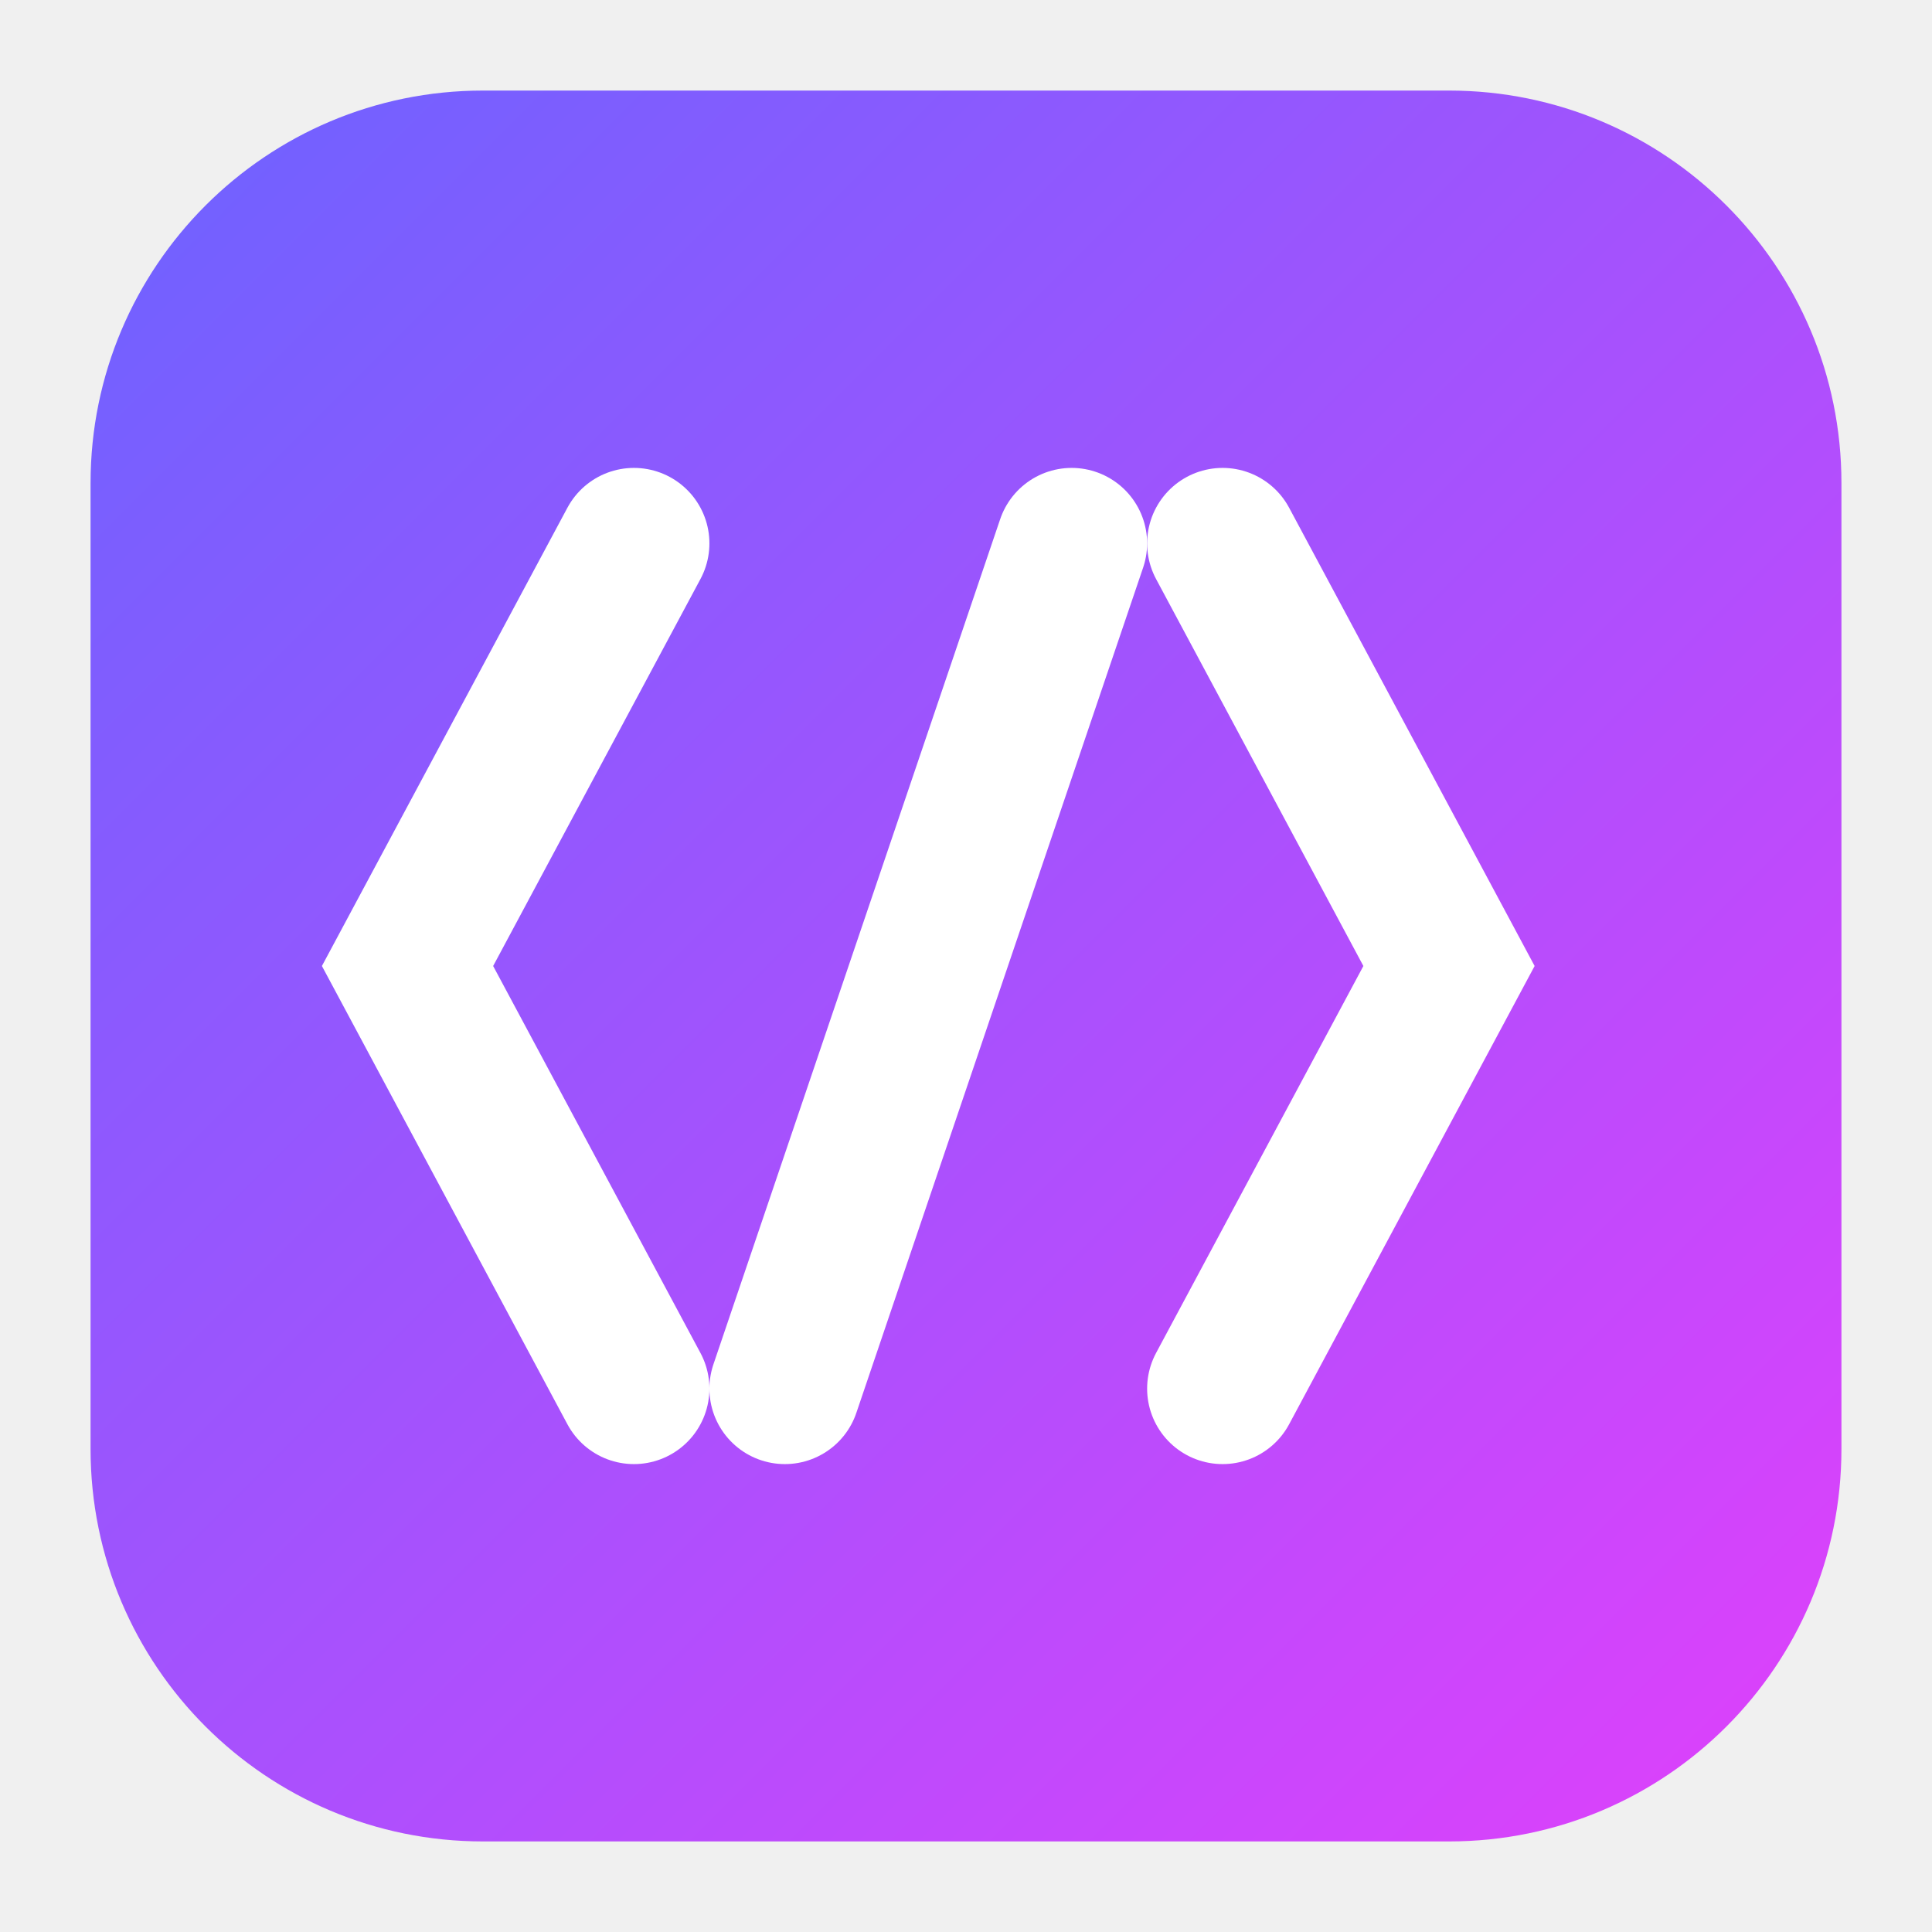
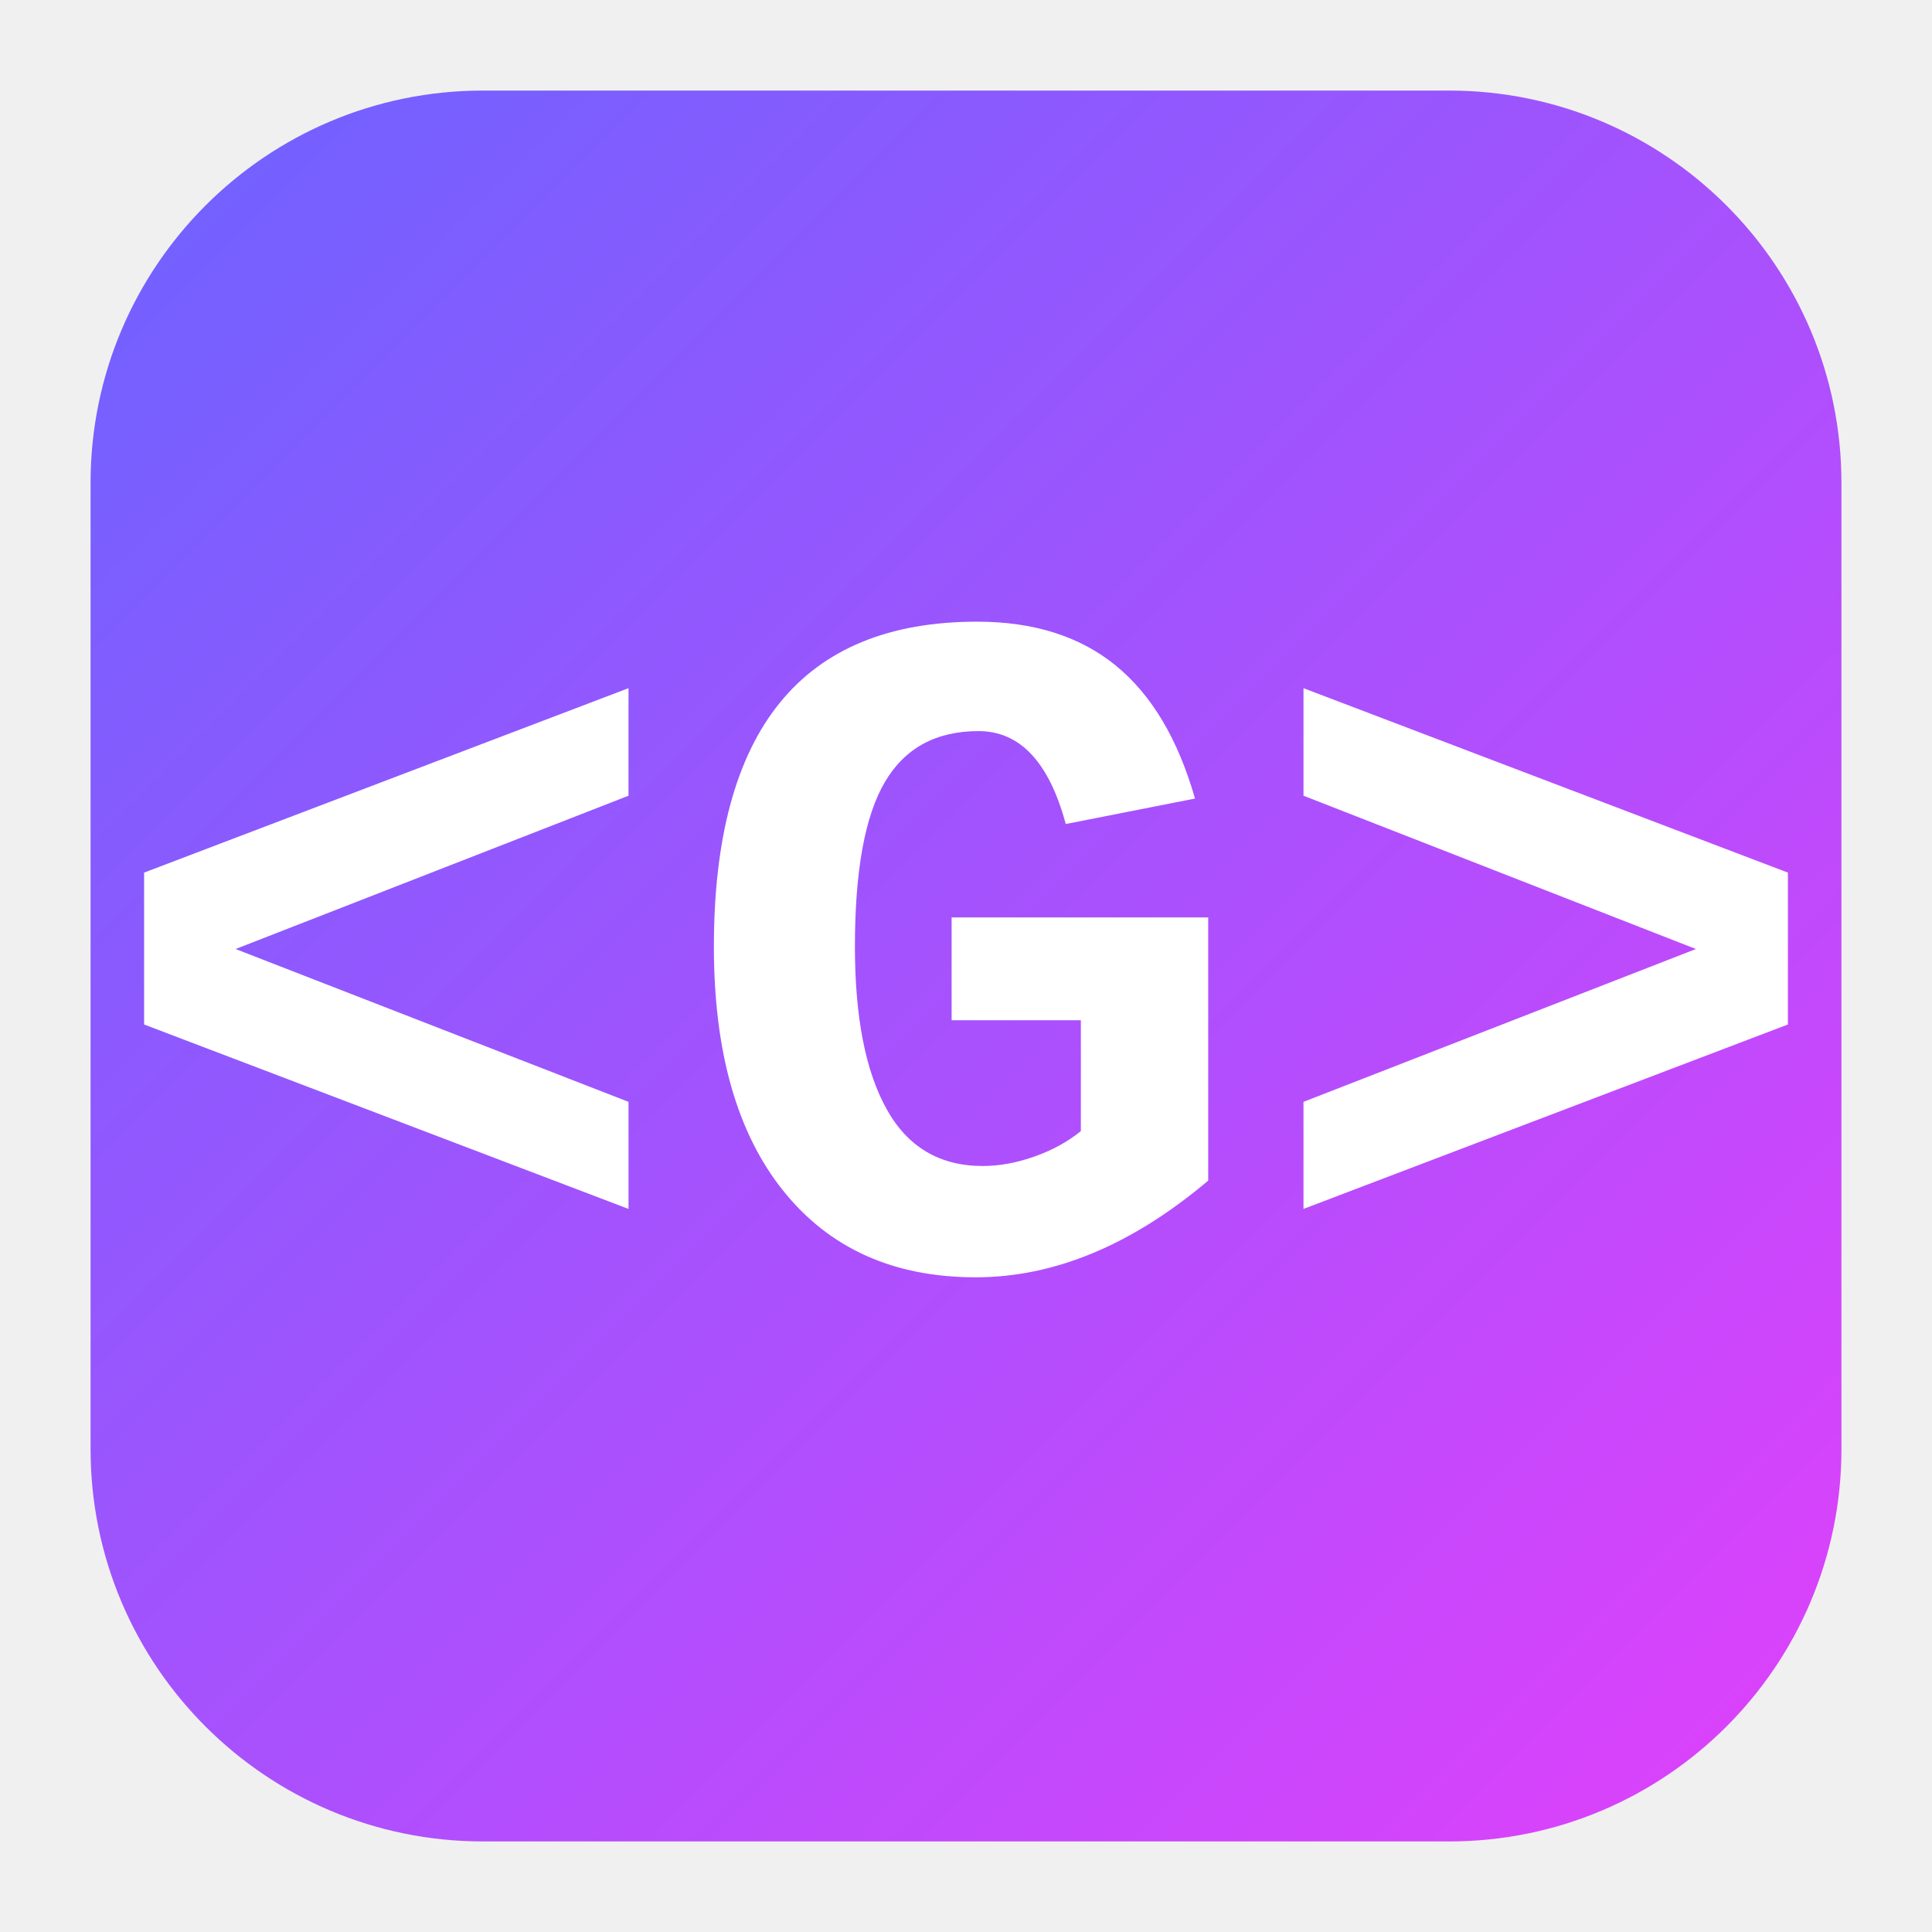
<svg xmlns="http://www.w3.org/2000/svg" width="128" height="128" viewBox="0 0 128 128">
  <defs>
    <linearGradient id="grad" x1="0" y1="0" x2="1" y2="1">
      <stop offset="0" stop-color="#6c63ff" />
      <stop offset="1" stop-color="#e040fb" />
    </linearGradient>
  </defs>
  <rect x="6" y="6" width="116" height="116" rx="26" fill="url(#grad)" />
-   <g stroke="#ffffff" stroke-width="10" stroke-linecap="round" fill="none">
-     <path d="M42 36 L27 64 L42 92" />
-     <path d="M81 36 L96 64 L81 92" />
-     <path d="M52 92 L71 36" />
-   </g>
+   <text x="64" y="84" text-anchor="middle" font-family="Consolas, Courier New, monospace" font-size="64" font-weight="700" fill="#ffffff">&lt;G&gt;</text>
</svg>
